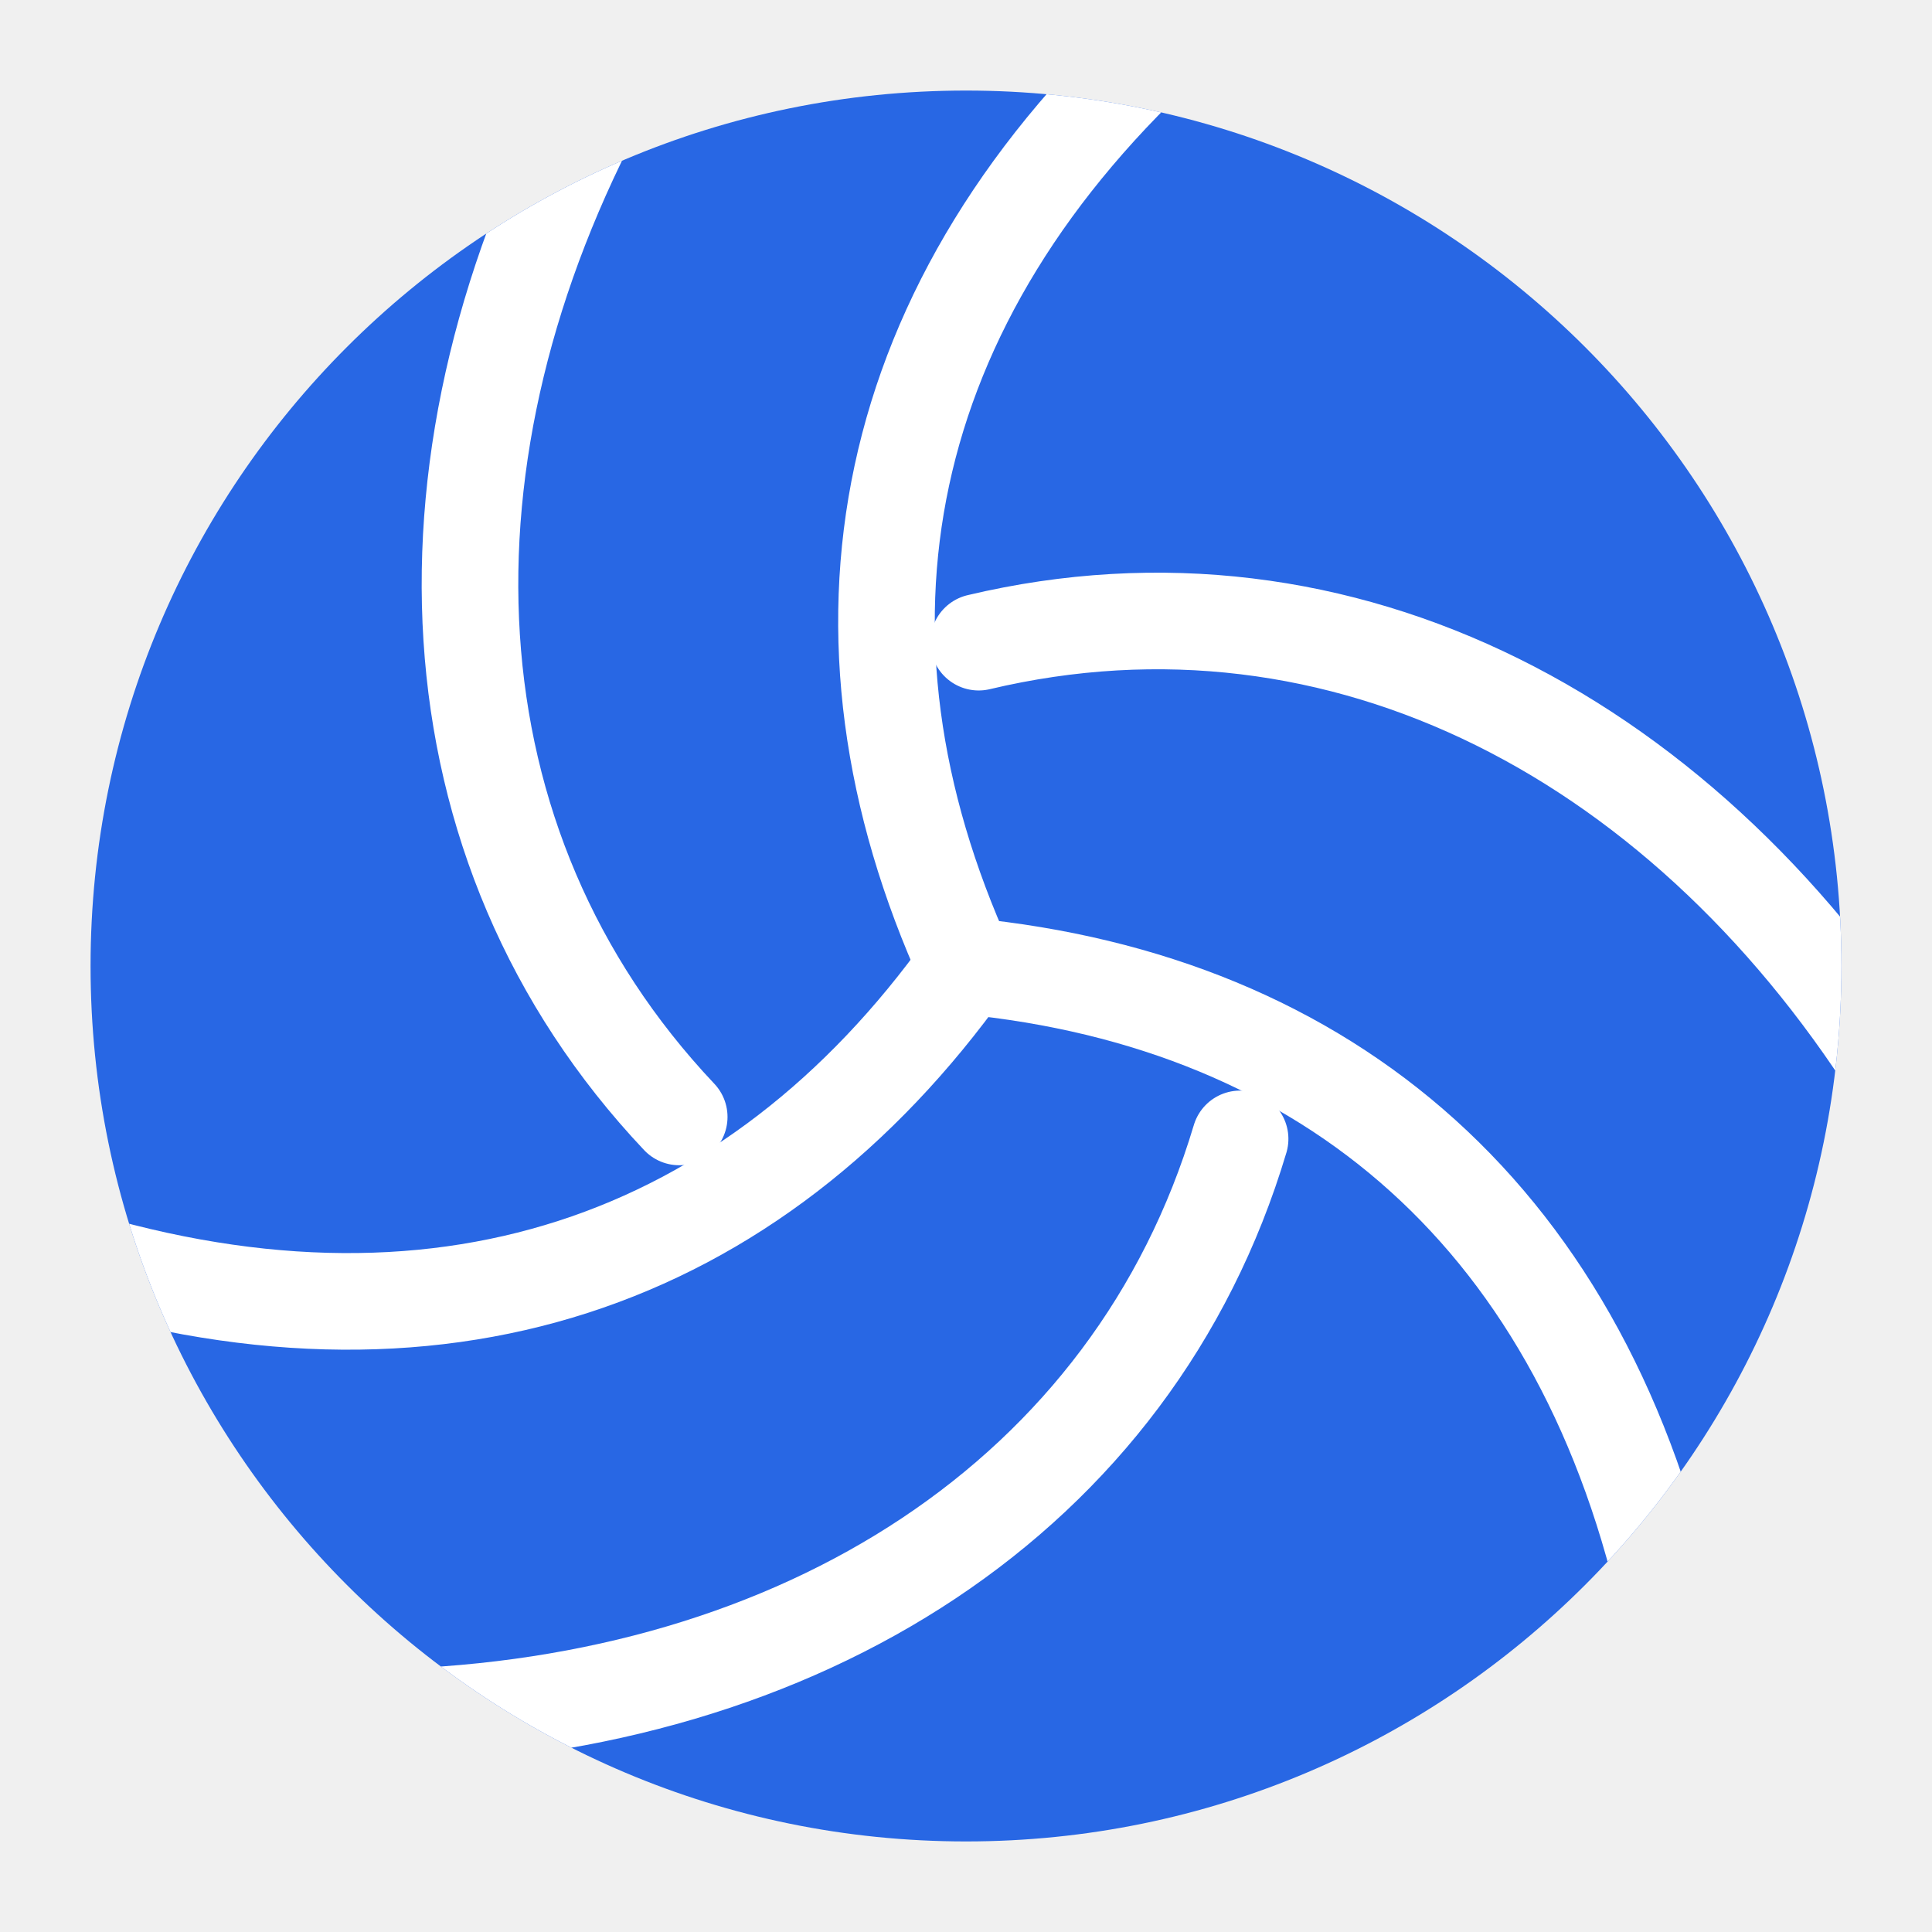
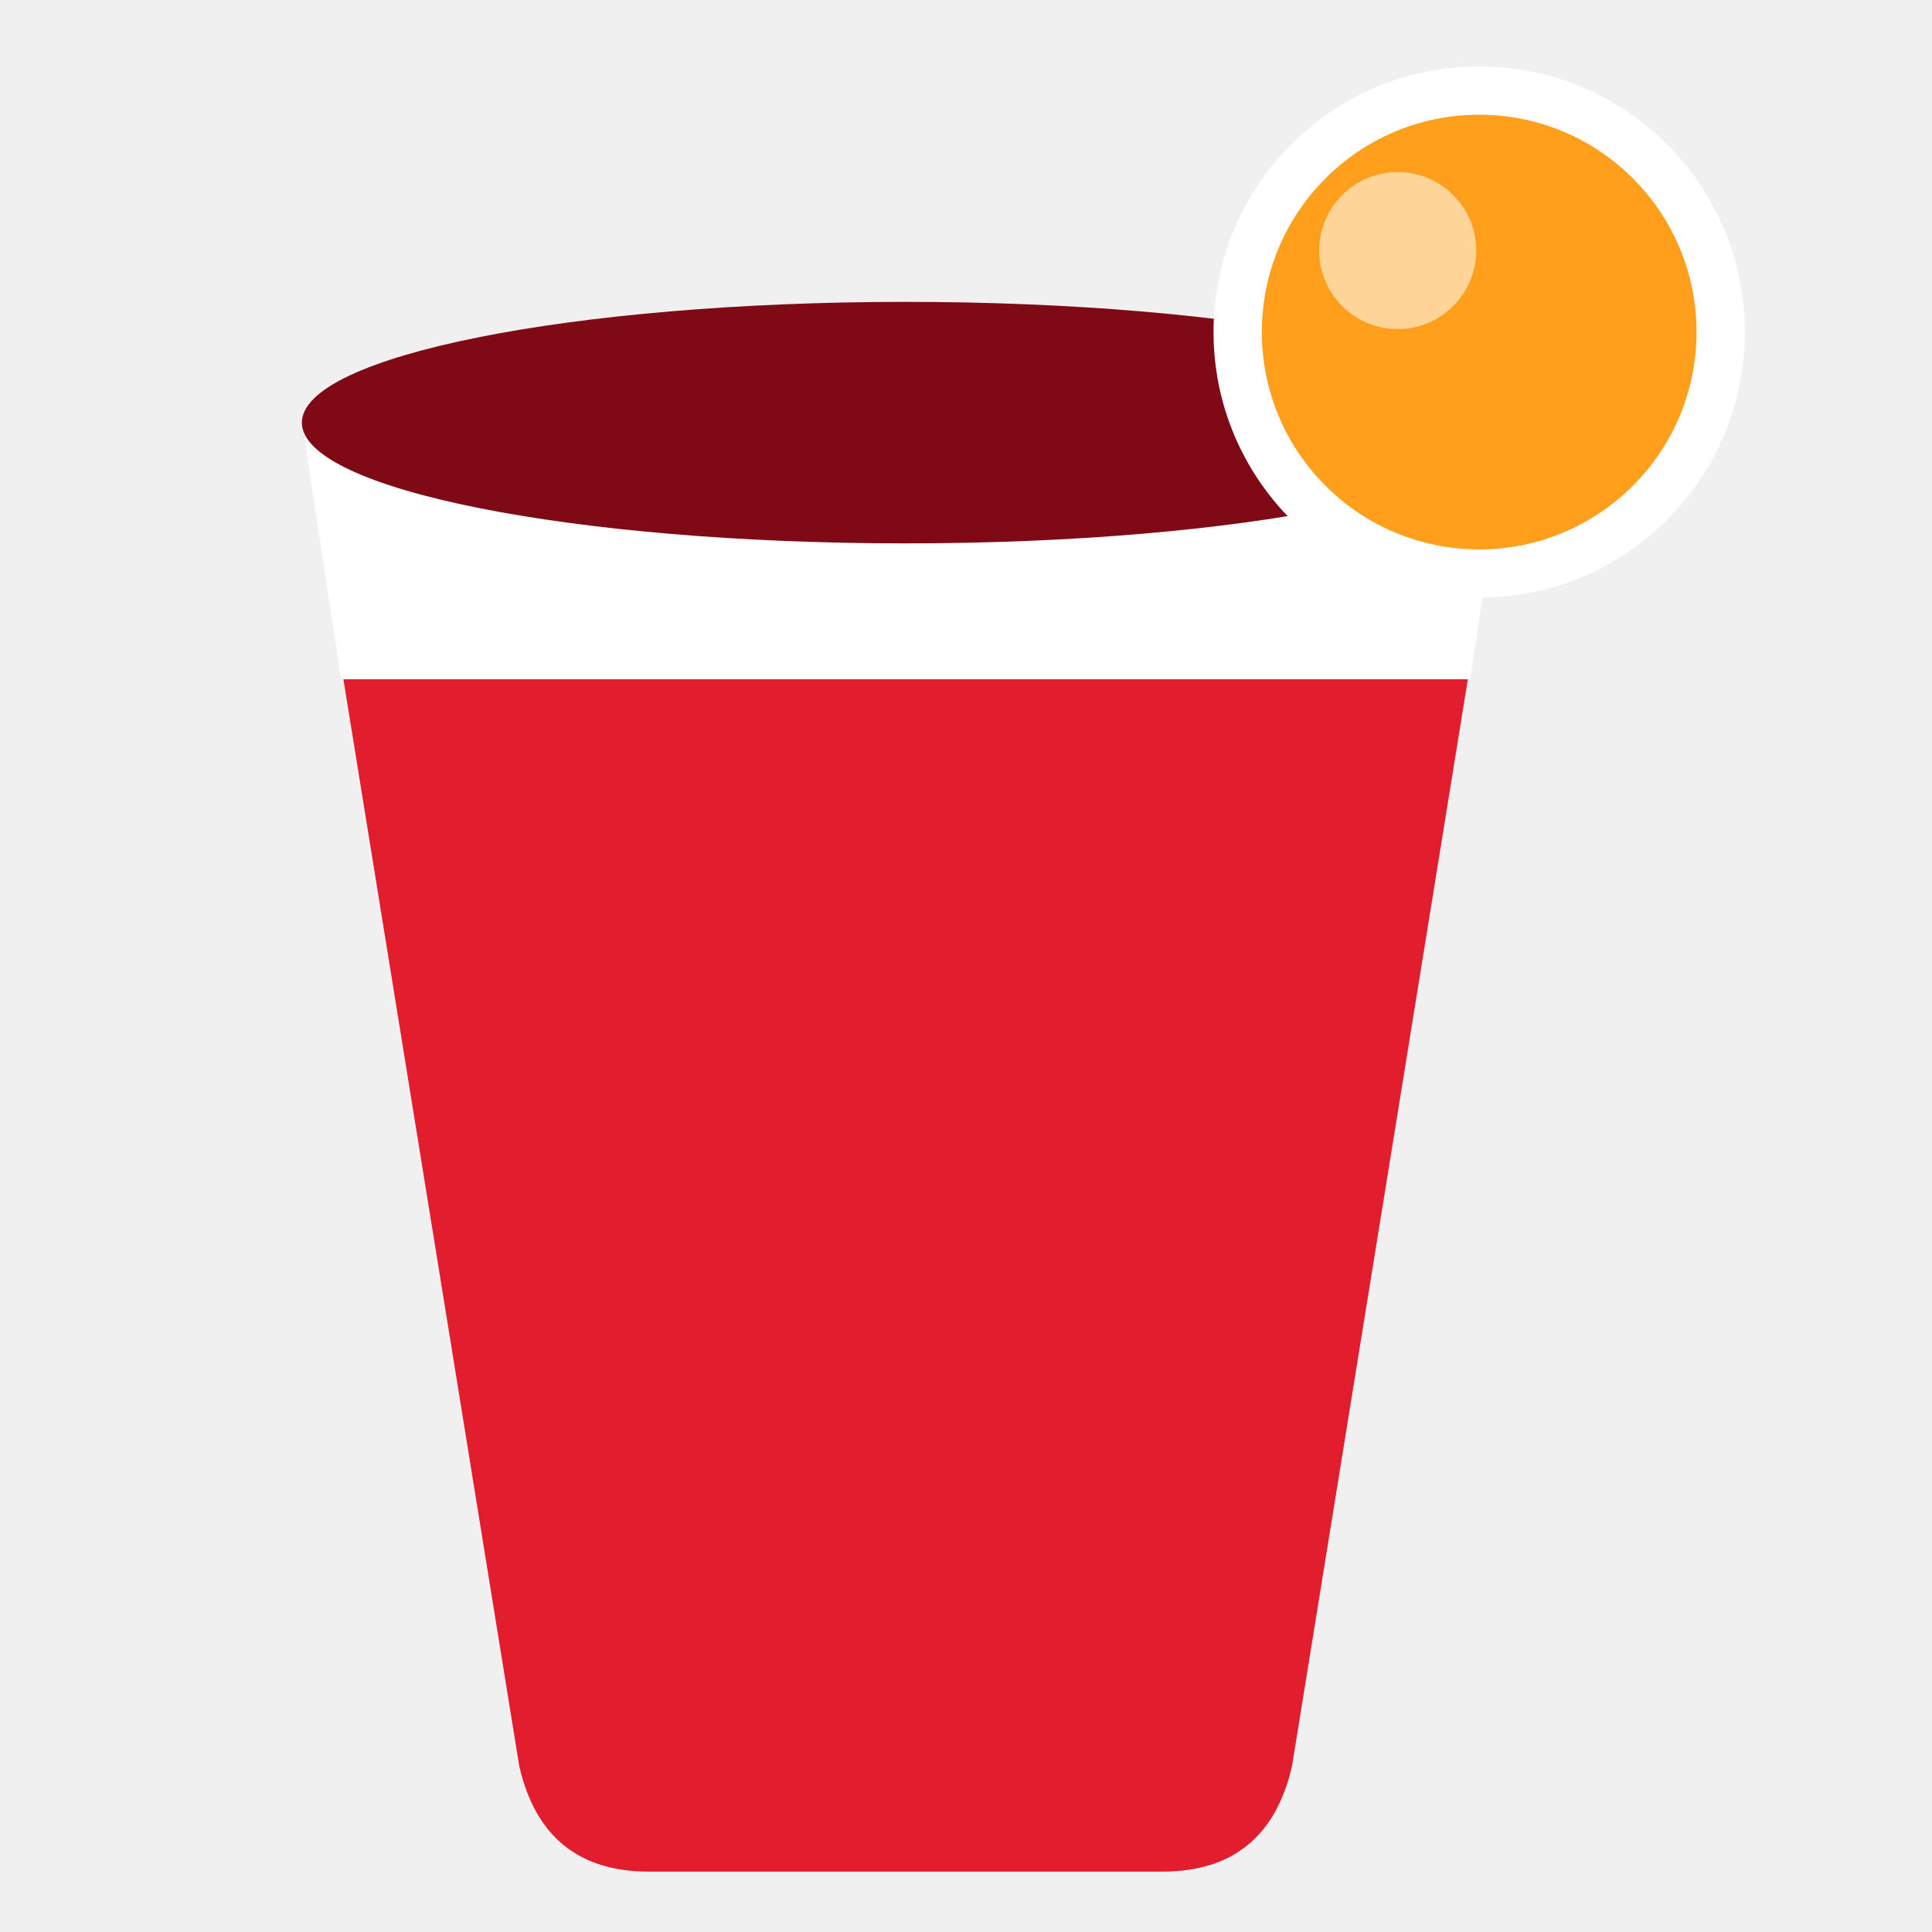
- <svg xmlns="http://www.w3.org/2000/svg" viewBox="0 0 64 64" role="img" aria-label="Satzball">
-   <defs>
-     <clipPath id="ball">
-       <circle cx="32" cy="32" r="29" />
-     </clipPath>
-   </defs>
-   <circle cx="32" cy="32" r="29" fill="#2867e4" />
-   <g clip-path="url(#ball)" fill="none" stroke="#fff" stroke-width="3.2" stroke-linecap="round">
-     <g id="naht">
-       <path d="M32 32 C27 21 29 10 39 1" />
-       <path d="M22.5 37 C14 28 13.5 15 20 3" />
-     </g>
-     <use href="#naht" transform="rotate(120 32 32)" />
-     <use href="#naht" transform="rotate(240 32 32)" />
-   </g>
+ <svg xmlns="http://www.w3.org/2000/svg" viewBox="0 0 64 64" role="img" aria-label="Becherkönig">
+   <path d="M10 14h40l-7.2 44.5Q42 62 38.5 62h-17Q18 62 17.2 58.5z" fill="#e11d2e" />
+   <path d="M10 14h40l-1.3 8.5H11.3z" fill="#fff" />
+   <ellipse cx="30" cy="14" rx="20" ry="4" fill="#7f0a16" />
+   <circle cx="49" cy="11" r="8" fill="#ff9f1c" stroke="#fff" stroke-width="1.6" />
+   <circle cx="46.3" cy="8.3" r="2.6" fill="#fff" opacity=".55" />
</svg>
